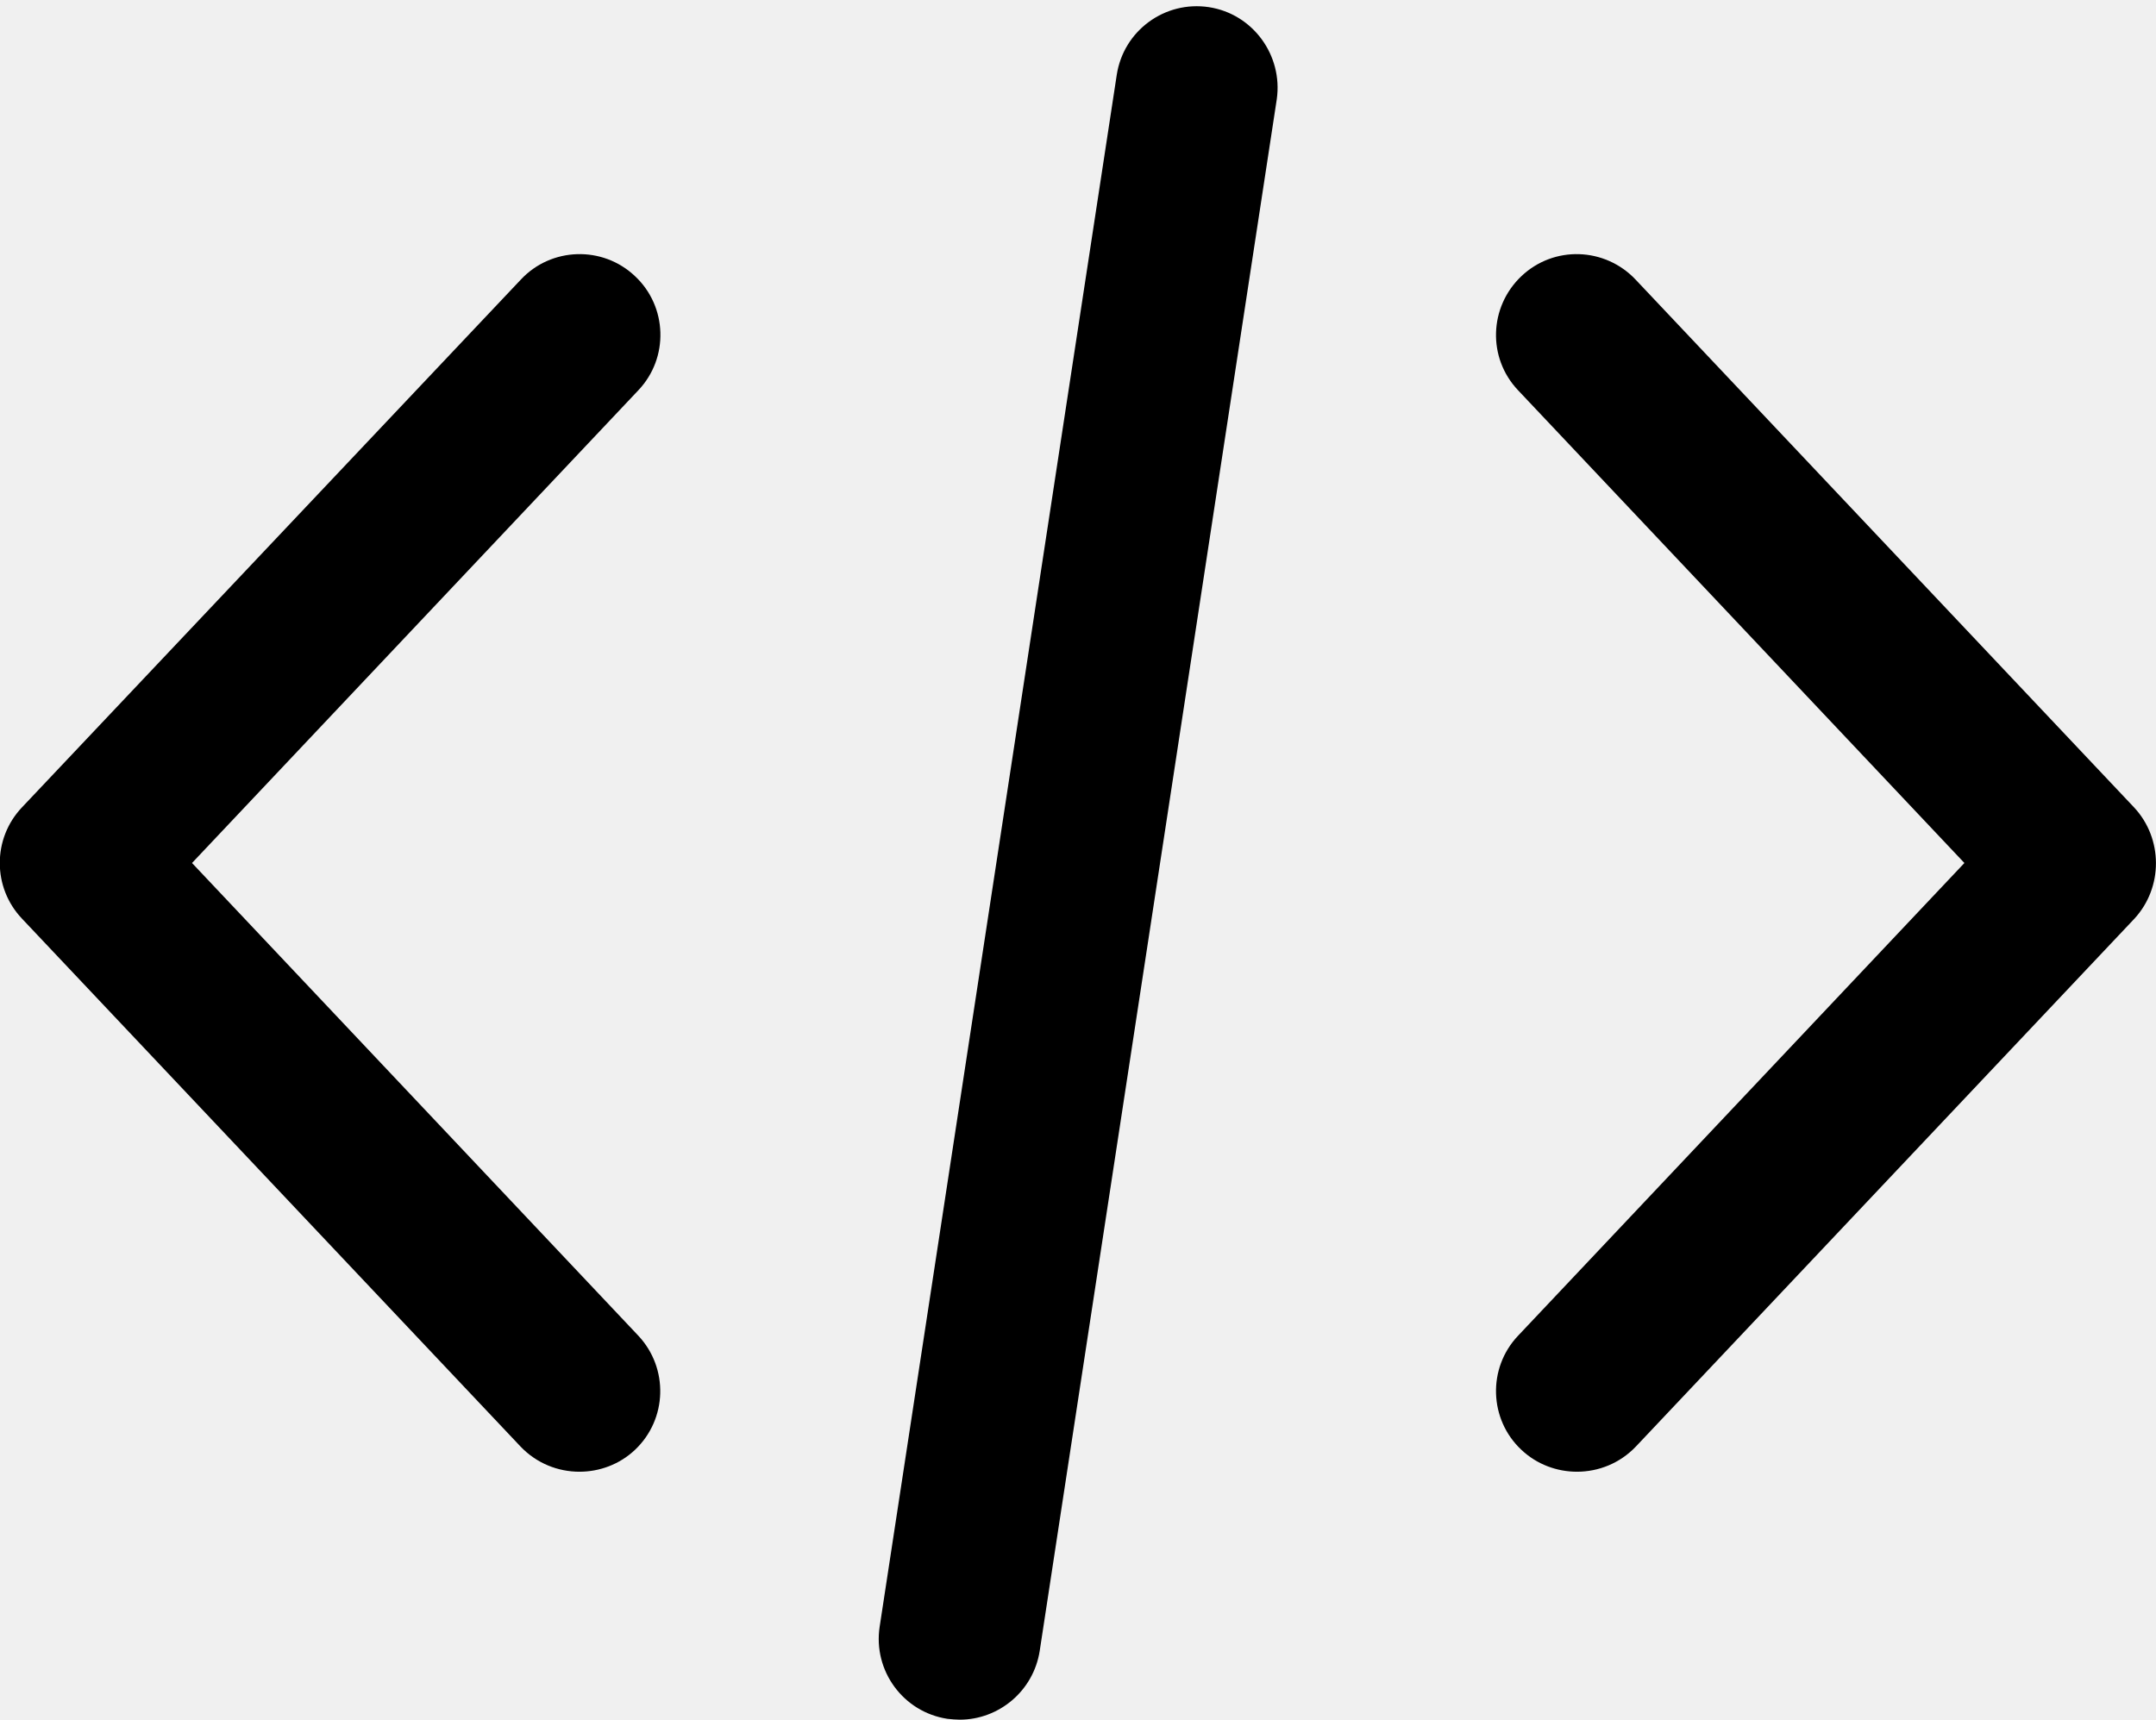
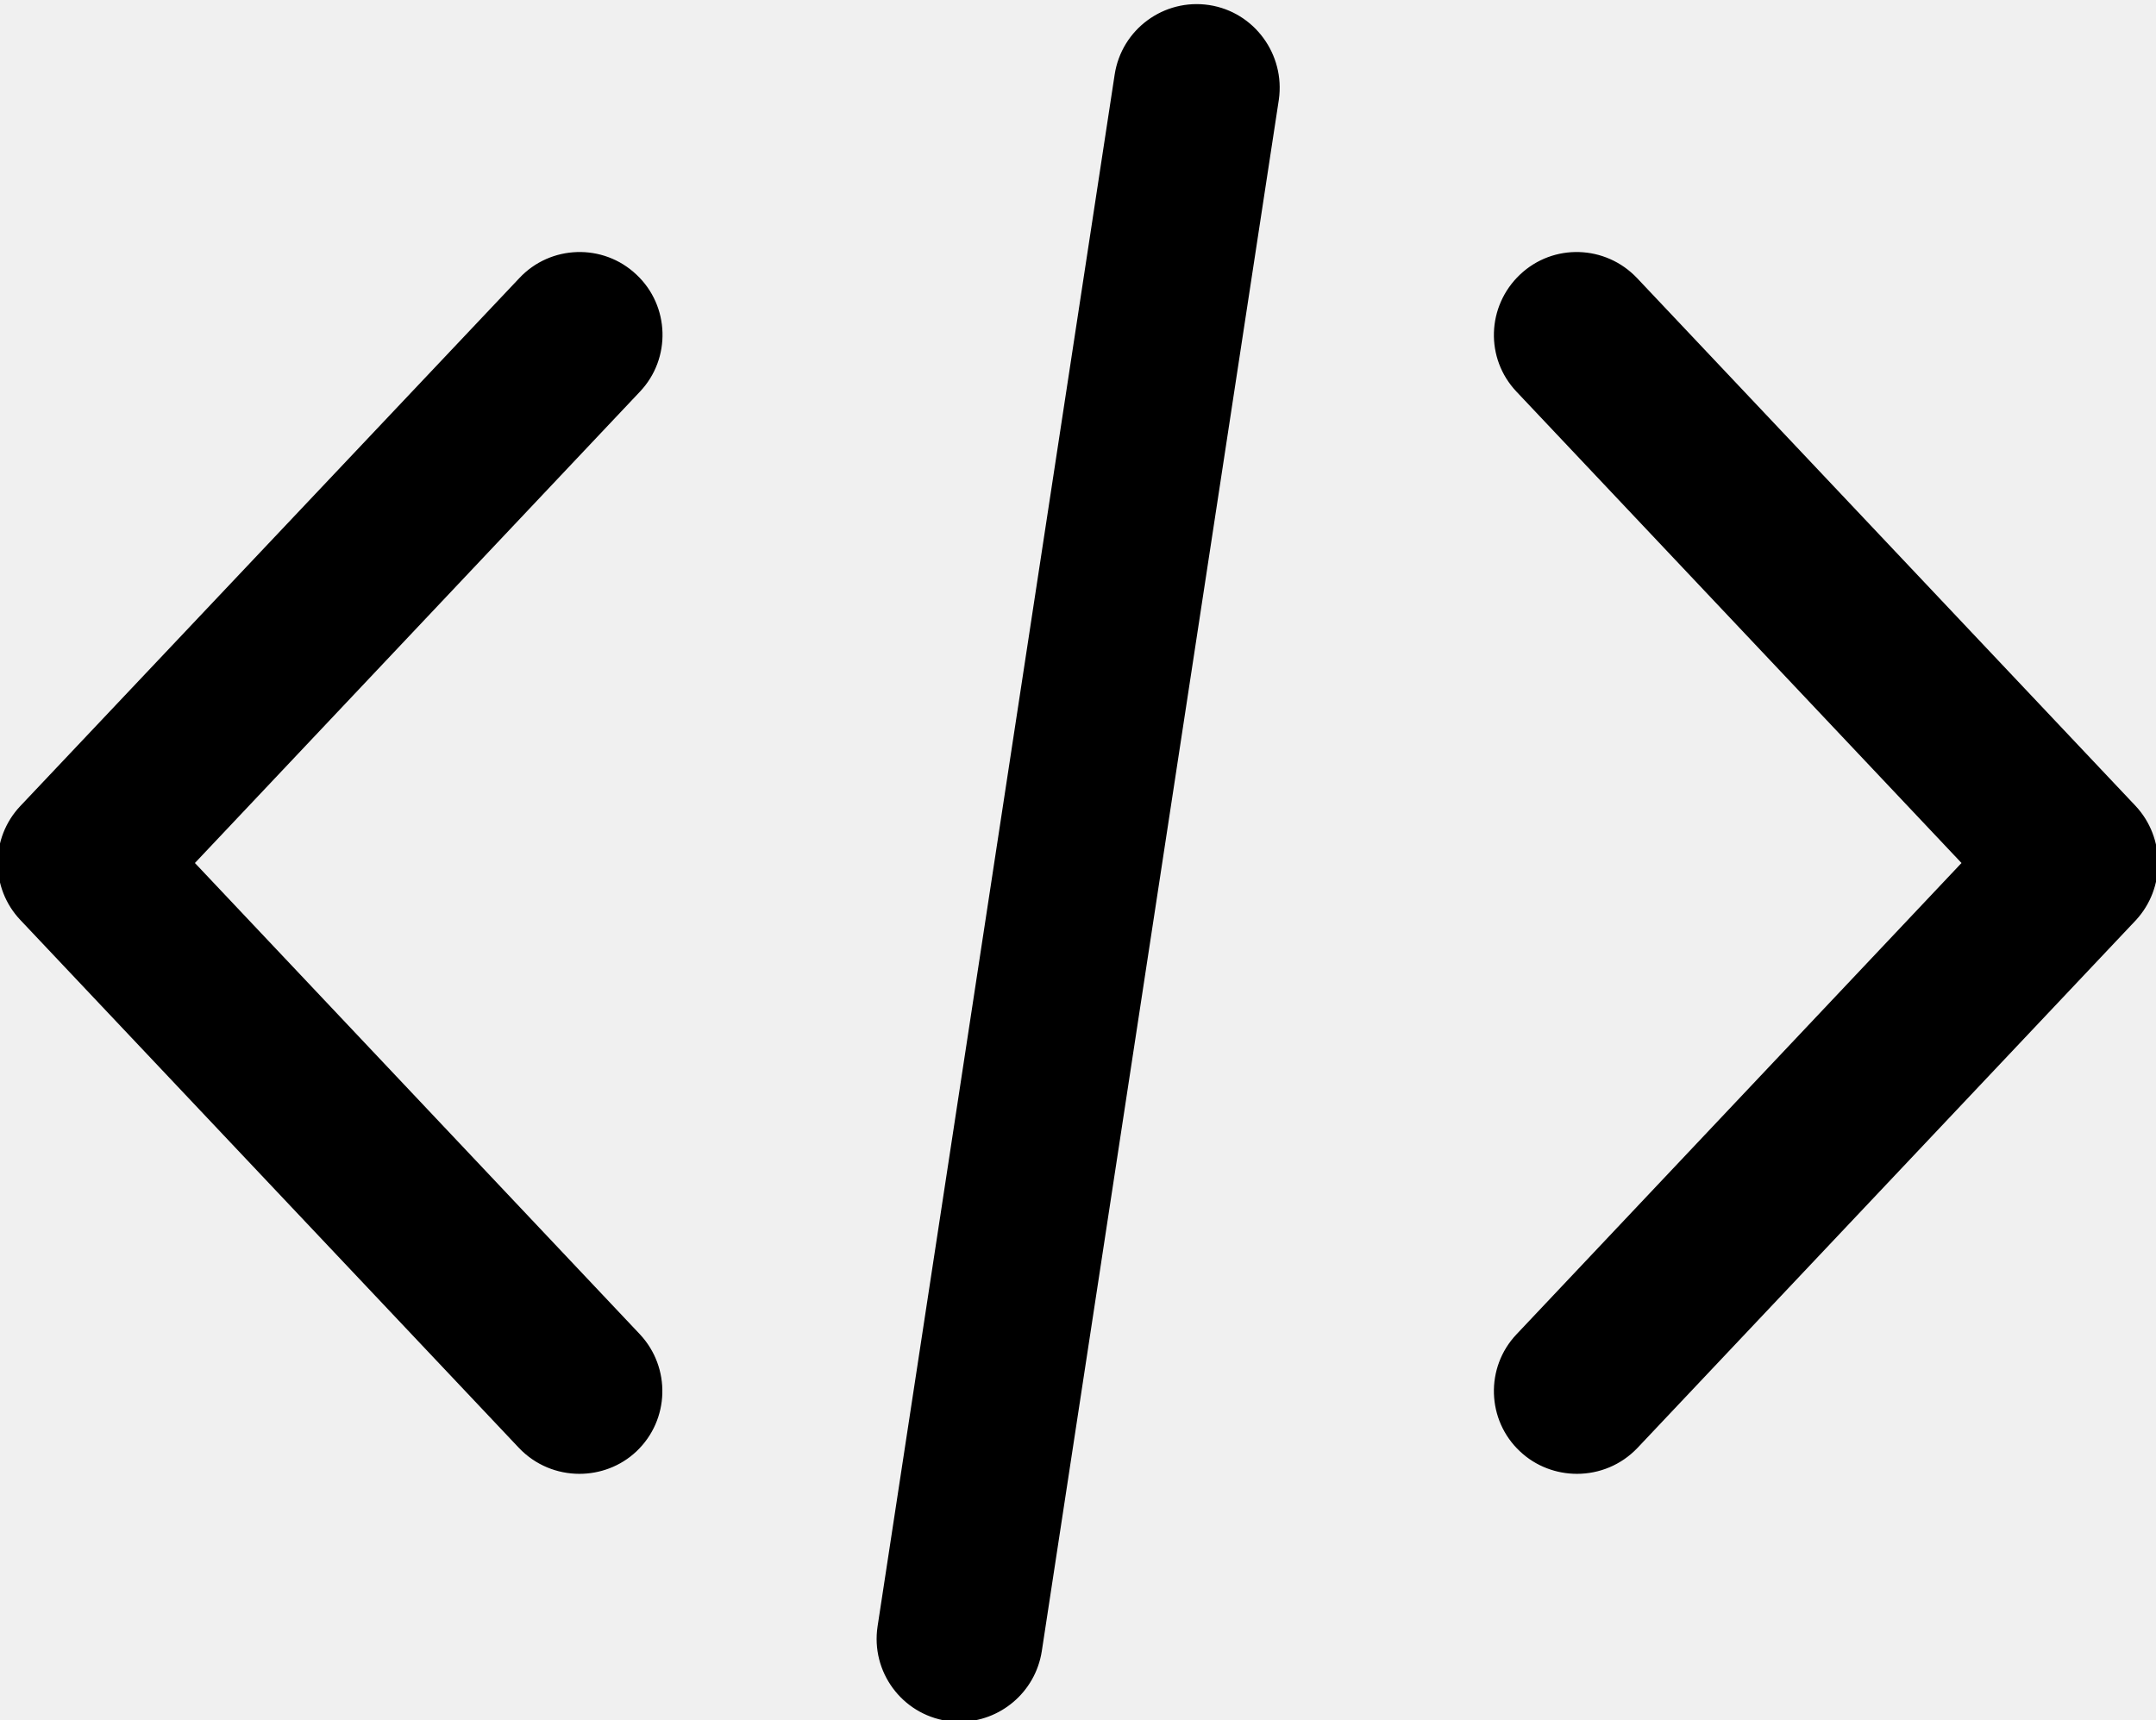
<svg xmlns="http://www.w3.org/2000/svg" version="1.1" id="Capa_1" x="0px" y="0px" viewBox="0 0 512 408.5" style="enable-background:new 0 0 512 408.5;" xml:space="preserve">
+   <style>
+ 	path,
+ 	line,
+ 	polyline,
+ 	polygon,
+ 	rect,
+ 	circle,
+ 	ellipse {
+ 		fill: #000 !important;
+ 		stroke: #000 !important;
+ 	}
+ 
+ 	@media (prefers-color-scheme: dark) {
+ 		path,
+ 		line,
+ 		polyline,
+ 		polygon,
+ 		rect,
+ 		circle,
+ 		ellipse {
+ 			fill: #fff !important;
+ 			stroke: #fff !important;
+ 		}
+ 	}
+ </style>
  <g>
    <g>
      <path d="M506.8,191.8L388.4,66.4c-7.3-7.7-19.4-8.1-27.1-0.8c-7.7,7.3-8.1,19.4-0.8,27.1l106,112.3l-106,112.3    c-7.3,7.7-6.9,19.9,0.8,27.1c3.7,3.5,8.5,5.2,13.2,5.2c5.1,0,10.2-2,14-6l118.4-125.4C513.7,210.8,513.7,199.2,506.8,191.8z" />
    </g>
  </g>
  <g>
    <g>
      <path d="M151.6,317.3L45.6,205l106-112.3c7.3-7.7,6.9-19.9-0.8-27.1c-7.7-7.3-19.9-6.9-27.1,0.8L5.2,191.8c-7,7.4-7,19,0,26.4    l118.4,125.4c3.8,4,8.9,6,14,6c4.7,0,9.5-1.7,13.2-5.2C158.5,337.1,158.8,325,151.6,317.3z" />
    </g>
  </g>
  <g>
    <g>
      <path d="M287.1,1.7c-10.5-1.6-20.3,5.6-21.9,16.1l-56.3,368.6c-1.6,10.5,5.6,20.3,16.1,21.9c1,0.1,2,0.2,2.9,0.2    c9.3,0,17.5-6.8,19-16.3l56.3-368.6C304.7,13.1,297.5,3.3,287.1,1.7z" />
    </g>
  </g>
</svg>
